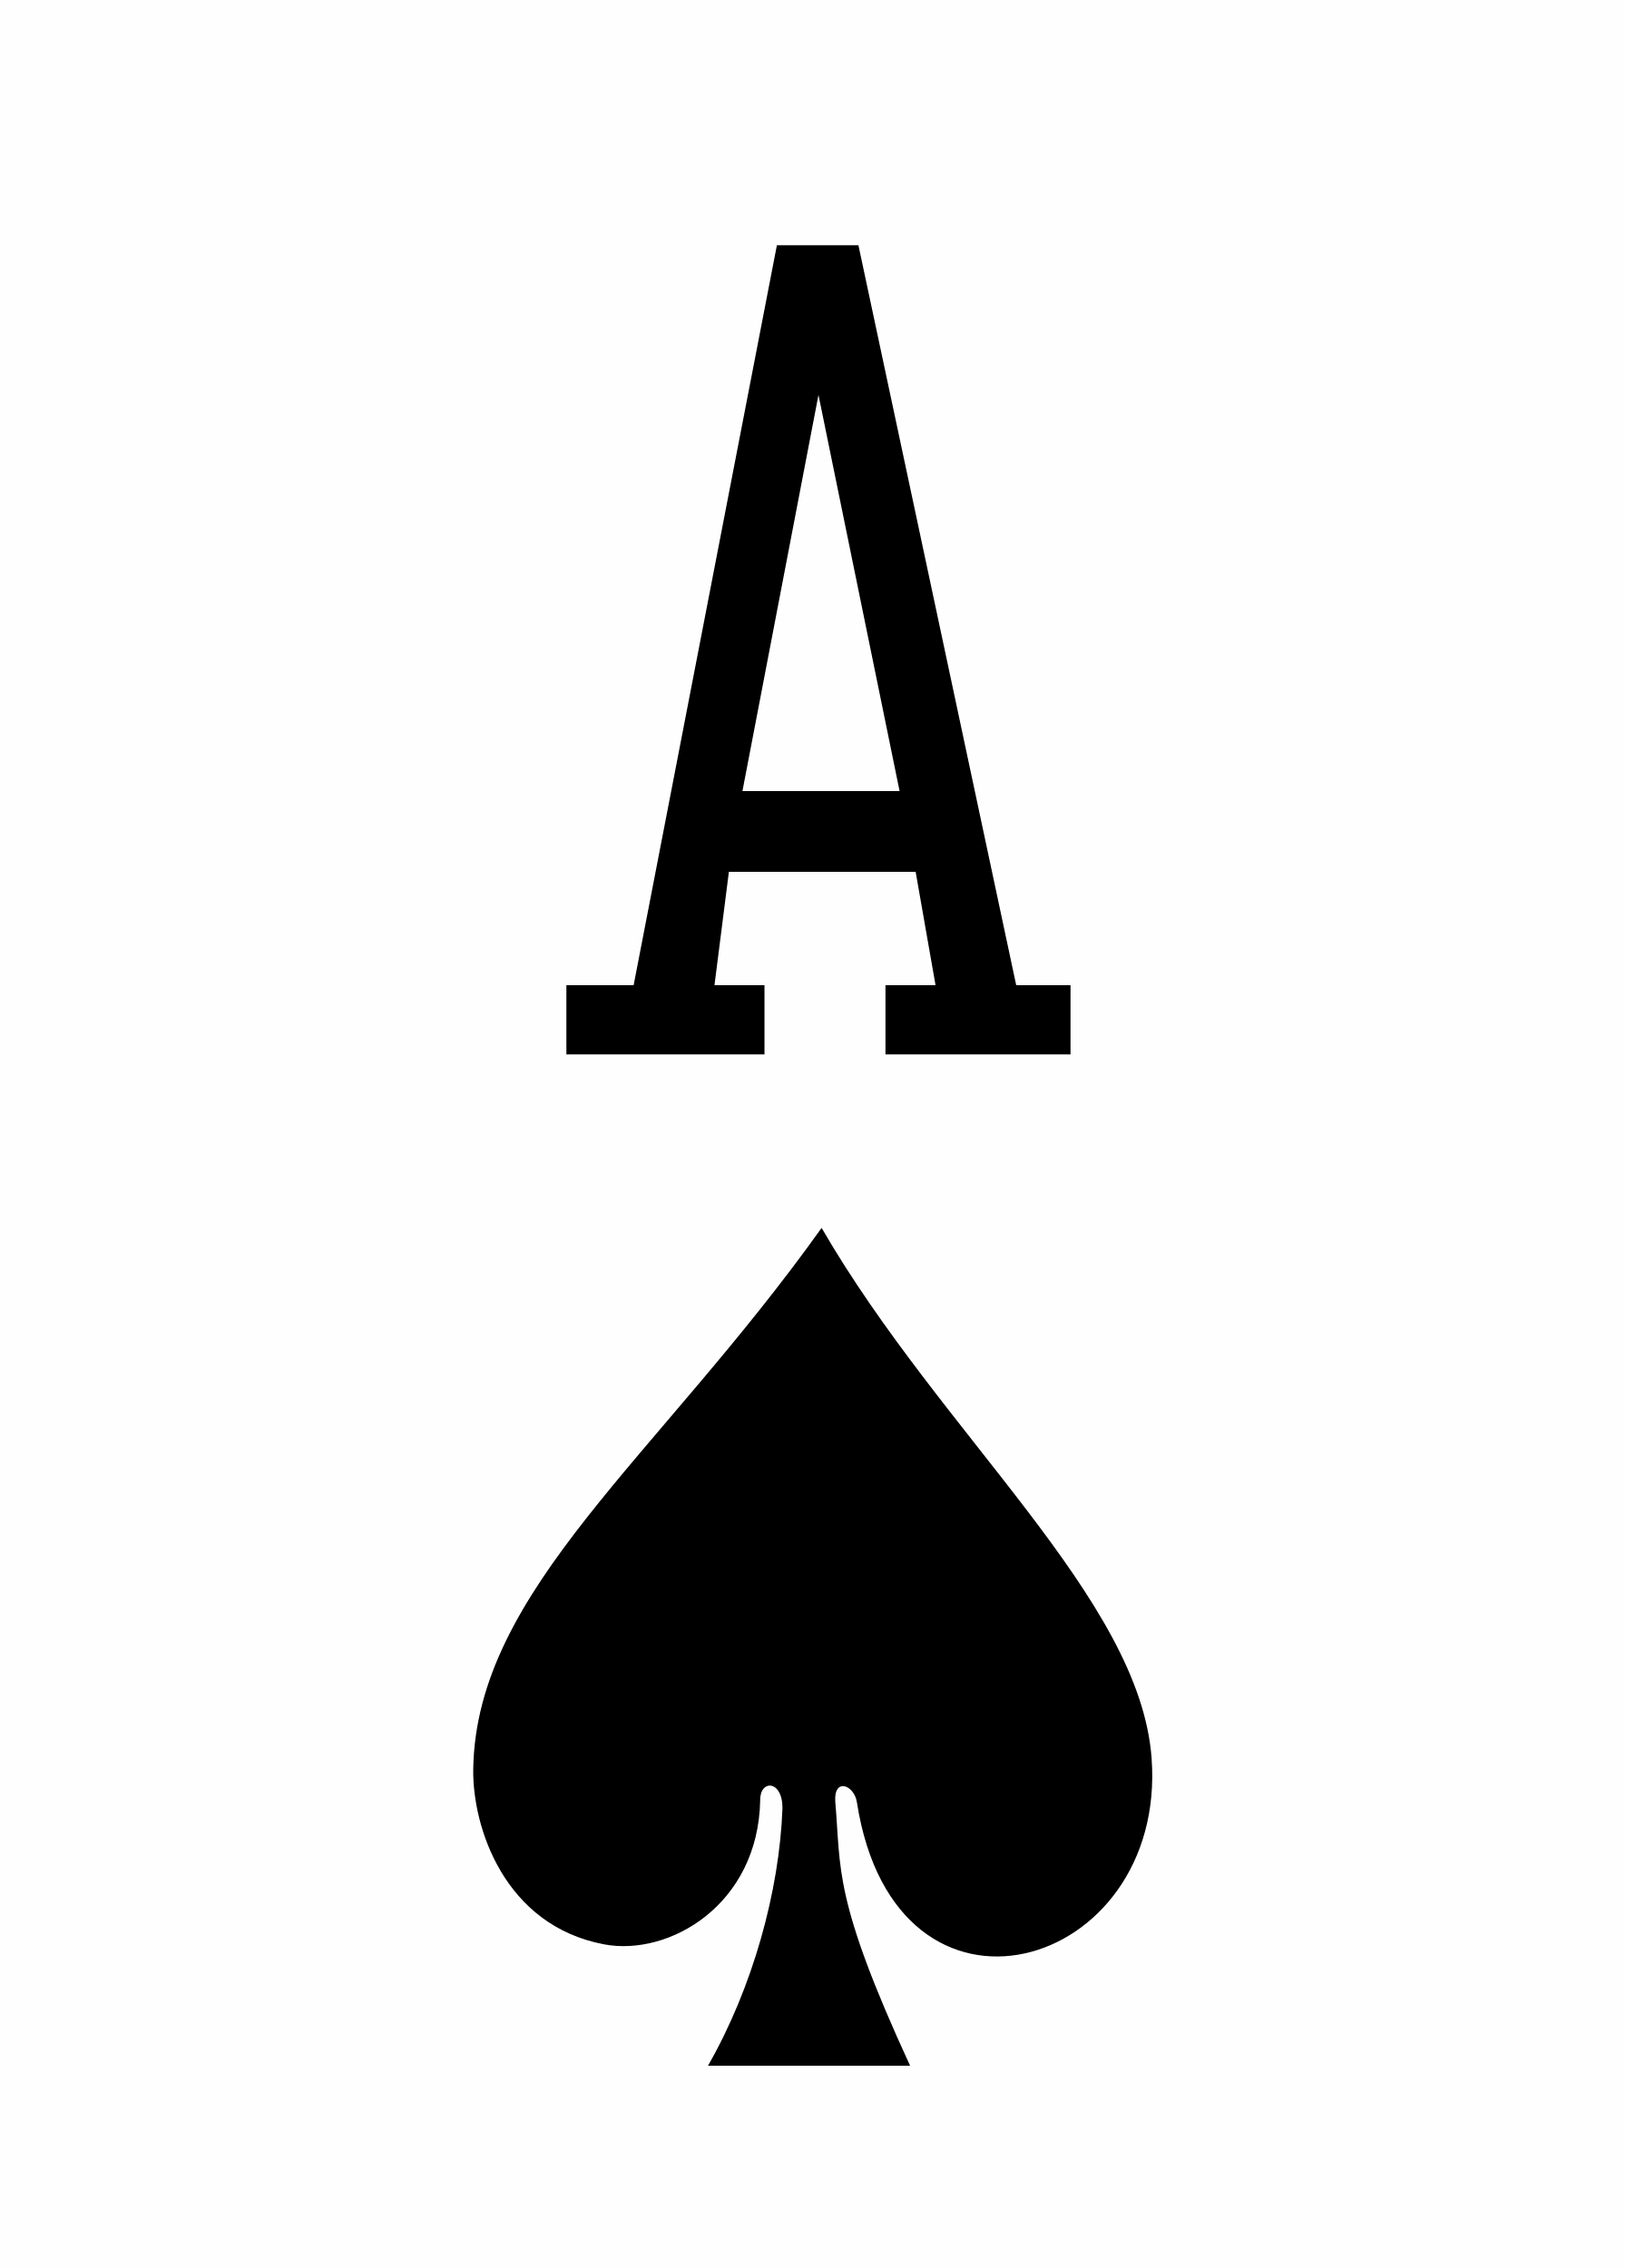
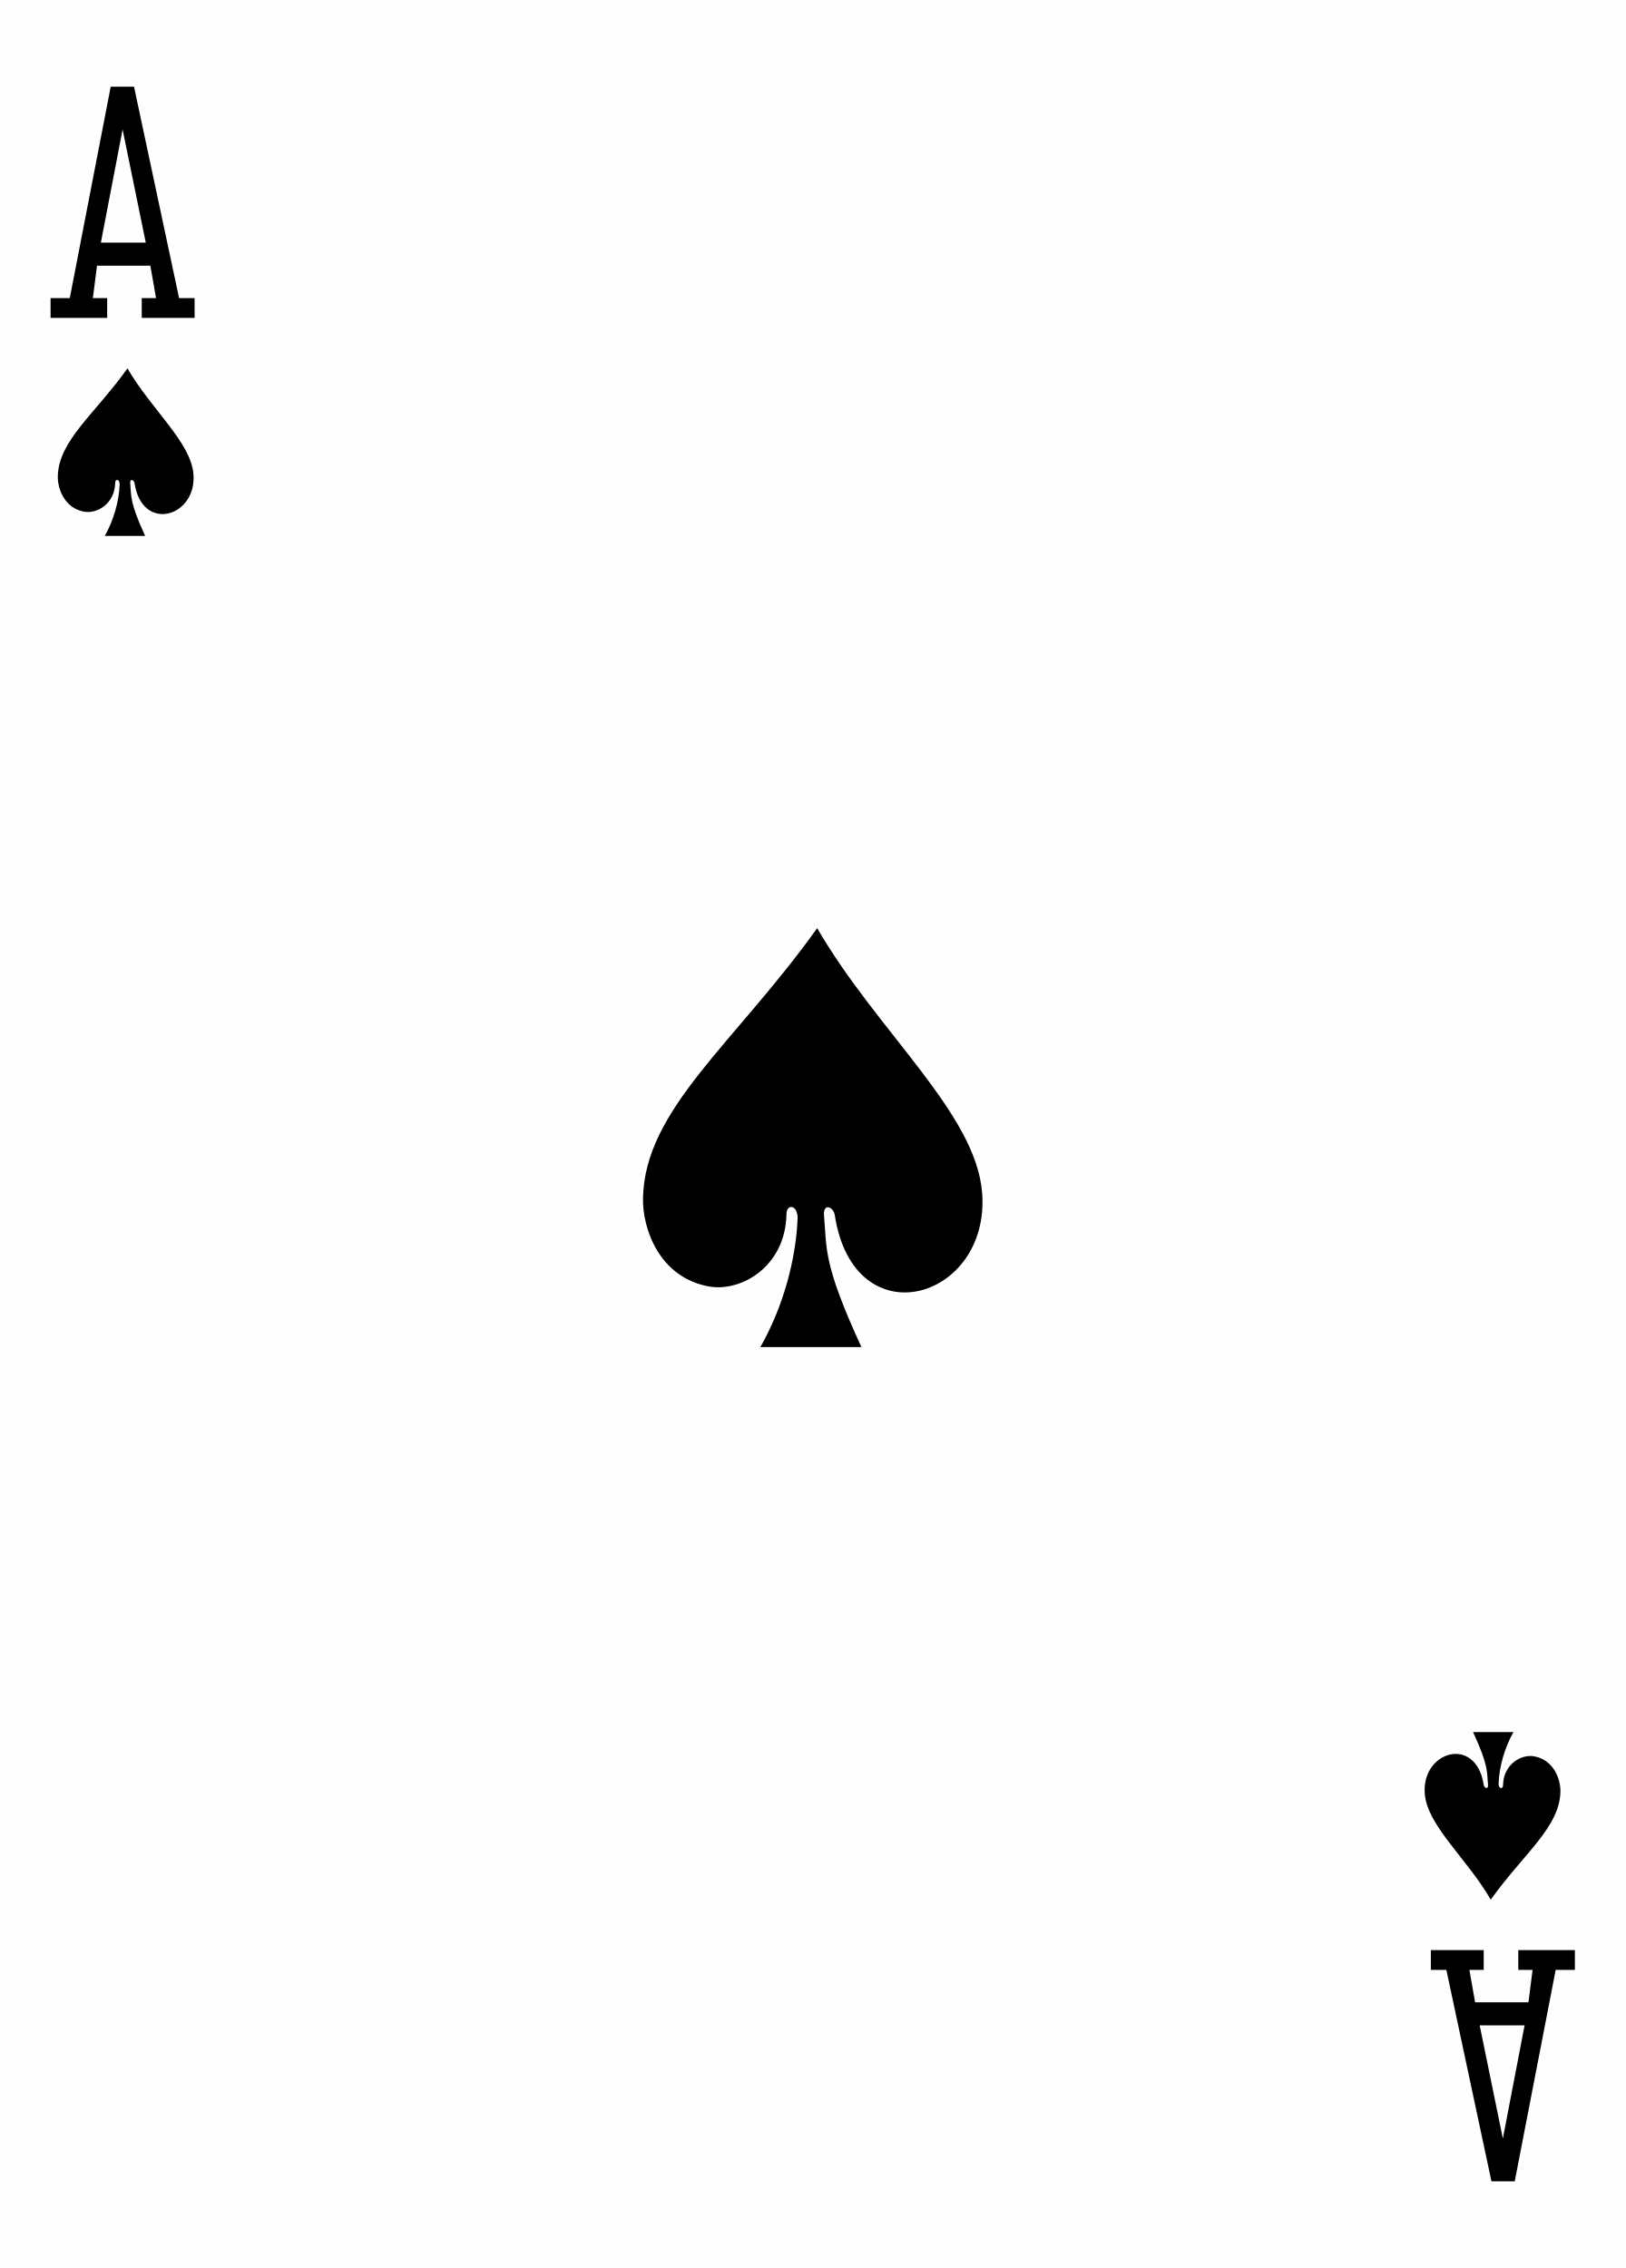
<svg xmlns="http://www.w3.org/2000/svg" xmlns:xlink="http://www.w3.org/1999/xlink" version="1.2" baseProfile="tiny" viewBox="0 0 225 314" width="225" height="314">
  <defs>
-     <style>.maxi-card { display: none; } @media (min-width: 75px) { .maxi-card { display: block; } .mini-card { display: none; } }</style>
    <path id="suit" d="M26.406 40.187c.015-1.98-1.56-2.017-1.542-.573-.133 7.257-6.31 10.83-10.8 9.982-6.92-1.307-9.128-8.13-9.06-12.148C5.204 25.046 17.774 15.9 29.114 0c8.31 14.35 22.03 25.623 22.84 36.717 1.08 14.75-17.71 20.25-20.394 3.06-.172-1.214-1.612-1.76-1.5-.063.408 4.71-.17 6.674 5.18 18.287H21.25c3.1-5.42 4.943-12.09 5.154-17.81z" />
    <path id="numeral" d="M0 32.008V29.27h2.66L8.326 0h3.224l6.24 29.27h2.148v2.738H12.62V29.27h1.98l-.787-4.484H6.427l-.57 4.484h1.978v2.738H0zm13.178-10.416L9.97 5.922l-3.007 15.67h6.215z" />
  </defs>
  <rect width="100%" height="100%" fill="#fefefe" />
-   <g class="mini-card">
-     <use xlink:href="#numeral" transform="matrix(3.5 0 0 3.5 78.4 33.95)" />
-     <use xlink:href="#suit" transform="matrix(2 0 0 2 55.5 170)" />
-   </g>
-   <g class="maxi-card">
+   <g>
    <use xlink:href="#numeral" transform="translate(7 12)" />
    <use xlink:href="#suit" transform="matrix(.4 0 0 .4 6 51)" />
    <use xlink:href="#numeral" transform="matrix(-1 0 0 -1 218 302)" />
    <use xlink:href="#suit" transform="matrix(-.4 0 0 -.4 218 263)" />
-     <path d="M108.862 223.515c-7.825-.004-14.295-.072-14.376-.15-.08-.078.557-.684 1.416-1.346 3.13-2.41 5.828-6.43 8.94-13.32 2.138-4.73 2.827-6.63 3.537-9.76 1.13-5.01 1.1-8.44-.11-9.886l-.58-.69-2.33 2.446c-2.59 2.72-5.96 5.04-9.72 6.685-4.12 1.8-6.79 2.38-11.31 2.447-3.57.053-4.34-.04-6.89-.834-6.44-2.003-11.657-6.593-14.695-12.93-1.83-3.813-2.3-5.93-2.386-10.784-.07-3.93.014-4.693.906-8.117 1.4-5.347 4.257-11.96 7.167-16.578 3.538-5.614 11.693-16.03 20.314-25.94 7.09-8.16 9.95-11.794 14.896-18.948 5.265-7.61 7.354-11.26 8.35-14.582.4-1.327.8-2.414.888-2.414.09 0 .605 1.317 1.147 2.93 2.154 6.414 7.73 15.195 15.82 24.905 1.44 1.73 5.63 6.655 9.316 10.944 12.064 14.047 17.158 21.12 21.658 30.072 3.485 6.93 4.86 12.272 4.696 18.245-.21 7.636-2.657 13.028-8.325 18.356-2.333 2.2-5.913 4.28-8.76 5.09-.88.25-3.26.578-5.292.72-6.086.43-10.62-.76-16.938-4.45-2.965-1.73-6.314-4.523-7.24-6.04-.748-1.223-1.32-1.144-1.883.258-.944 2.357-1.097 4.482-.52 7.314 1.79 8.833 7.52 20.147 12.44 24.567l1.99 1.785-3.957.003c-2.17 0-10.355 0-18.18-.007zm12.99-4.672c-1.542-1.232-4.884-5.992-6.538-9.312-1.72-3.45-2.246-5.98-1.76-8.48l.527-2.7c.11-.534-.12-1.38-.62-2.34l-.792-1.503-.887 1.69-.89 1.69.588 1.56c.865 2.296.658 5.63-.504 8.145-1.47 3.176-6.396 10.49-7.666 11.38-1.487 1.04-.827 1.01 2.004-.103 2.04-.8 2.69-.897 6.29-.93 4.14-.04 7.915.497 9.564 1.36 1.53.8 1.93.542.694-.446zm-5.933-2.066c-1.92-.418-6.73-.297-8.52.213-.79.227-.79.217.172-.875 1.326-1.502 2.166-3.092 3.736-7.09 1.21-3.074 1.365-3.318 1.65-2.596.172.43.86 2.28 1.525 4.1 1.17 3.17 1.893 4.5 3.3 6.03.737.8.78.79-1.873.21zm31.8-21.74c4.474-1.706 8.624-5.698 10.81-10.392 1.37-2.953 1.86-4.736 2.273-8.32.584-5.023-.264-9.53-2.996-15.928-3.61-8.456-8.686-15.408-19.29-26.43-16.124-16.756-20.12-21.97-23.913-31.208-.65-1.59-1.29-3.49-1.42-4.24-.13-.75-.335-1.36-.45-1.35-.117 0-.58 1.22-1.034 2.7-2.713 8.902-8.834 17.49-23.07 32.352-9.925 10.364-11.47 12.202-15.538 18.5-5.314 8.22-7.764 14.84-8.04 21.717-.432 10.846 5.25 20.117 13.9 22.674 5.29 1.564 12.552.295 18.272-3.19 4.595-2.804 6.935-5.116 8.704-8.605.567-1.12 1.085-2.1 1.15-2.178s.64.346 1.28.943c1.12 1.046 3.09 4.386 3.903 6.63l.39 1.08 1.056-2.52c.7-1.674 1.633-3.16 2.773-4.43l1.717-1.914 1.15 2.286c2.62 5.216 9.93 10.37 17.372 12.26 3.18.807 8.26.602 11-.443zm-8.517-.247c-2.71-.322-4.41-.842-7.238-2.21-7.435-3.6-11.355-7.603-12.114-12.366-.134-.838-.394-1.52-.577-1.518-1.093.016-4.595 4.072-5.8 6.717-.275.6-.625 1.092-.778 1.094-.153.004-.6-.605-.99-1.352-1.133-2.158-3.245-4.932-4.41-5.795-1.18-.87-1.175-.873-1.733.986-.6 1.988-1.824 4.387-3.02 5.902-1.217 1.55-6.373 5.223-9.02 6.43-5.946 2.71-12.95 2.738-17.656.07-4.03-2.285-7.05-6.518-8.55-11.992-2.125-7.74-.94-15.025 3.85-23.745 4.41-8.03 7.135-11.64 15.26-20.25 13.47-14.26 20.244-23.05 24.166-31.34 1.63-3.44 1.992-3.27 1.07.52-1.574 6.48-12.142 22.15-28.28 41.96-4.35 5.34-9.034 13.19-10.472 17.54-1.97 5.98-2.26 10.8-.93 15.72 1.89 7.008 5.79 11.05 11.495 11.91 8.276 1.26 15.68-4.74 20.582-16.67l1.184-2.88 1.625 2.43c1.76 2.64 5.34 6.395 6.08 6.38.567-.005 4.757-4.505 6.136-6.59.56-.84 1.097-1.54 1.19-1.542.1-.005.38.528.627 1.19.247.657 1.026 2.327 1.73 3.71 4.995 9.793 11.616 14.596 19.274 13.98 3.404-.273 5.867-1.723 8.246-4.85 2.58-3.393 3.8-6.564 4.214-10.957.46-4.88-.77-10.26-3.79-16.58-1.697-3.544-6.707-10.766-10.686-15.397-7.778-9.052-20.65-27.076-24.187-33.865-.92-1.76-2.1-5.62-2.39-7.798-.235-1.76.122-1.4 1.065 1.066 1.534 4.022 5.325 10.037 9.522 15.108 2.63 3.18 5.535 6.38 12.822 14.146 4.694 5 7.67 8.44 11.04 12.76 5.76 7.39 10.496 17.185 11.635 24.067 1.11 6.716-1.572 15.12-6.25 19.563-1.822 1.73-5.445 3.614-8.13 4.226-2.28.52-3.087.554-5.816.23zm-2.84-3.603c-2.73-.992-5-2.463-6.81-4.402-3.22-3.45-6.566-9.254-8.096-14.033-.8-2.504-1.08-2.867-1.4-1.812-.65 2.17-6.35 10.412-7.2 10.424-.606.008-3.24-3.41-5.755-7.457-1.3-2.096-2.408-3.852-2.46-3.9-.05-.05-.387 1.076-.746 2.504-1.64 6.53-6.544 14.36-10.82 17.29-6.03 4.14-14.974 2.31-17.7-3.61-.725-1.57-1.346-4.88-.916-4.89.144 0 .27.148.27.327.01.715 1.84 2.96 3.09 3.785 4.89 3.248 9.61 2.72 15.055-1.686 4.252-3.443 8.192-11.21 6.684-13.182-.39-.51-.427-.43-.3.69.182 1.67-.546 2.786-2.49 3.808-.84.442-1.666 1.06-1.836 1.374-.283.524-.385.5-1.244-.3-.515-.477-1.276-.863-1.69-.857-.744.01-.746.02-.146.664.73.783.85 3.336.25 5.205-.482 1.503-2.942 4.155-4.632 4.99-2.836 1.405-7.34.474-9.635-1.99-3.286-3.53-1.996-9.456 2.598-11.937 2.207-1.19 5.338-.742 6.996 1.004.778.816.784.86.27 1.973-.714 1.56-1.22 1.66-2.432.483-.95-.923-1.17-.99-2.64-.827-2.786.31-4.51 2.846-3.735 5.496.444 1.52 2.77 3.6 4.322 3.865 4.074.7 7.883-3.797 6.852-8.094-.32-1.34-.27-1.803.462-3.99 1.6-4.79.7-12.2-1.85-15.285-.505-.61-.513-.6-.198.242.34.91.18 1.848-.314 1.855-.156.003-.29-.147-.29-.333 0-.188-.607-.598-1.34-.914-1.68-.72-2.97-.34-3.68 1.085-.466.93-.46.97.1.73 1.33-.57 1.8-.58 3.006-.056 2.34 1.013 3.75 3.86 3.792 7.656.024 2.295-.478 4.99-.93 4.994-.096.002-.72-.418-1.39-.934-1.617-1.24-2.635-1.577-4.637-1.54-3.343.064-6.595 2.543-8.37 6.377-.57 1.24-1.04 2.62-1.04 3.067.004.773-.015.78-.386.176-.54-.88-.503-5.9.06-8.677 1.42-6.986 6.993-17.113 13.367-24.278l1.716-1.93.23 3.025c.183 2.37.417 3.37 1.085 4.63 1.04 1.96 3.31 4.05 4.954 4.567 1.798.564 4.64.226 5.85-.694 1.257-.958 2.147-2.937 1.84-4.085-.16-.6-.11-.812.17-.724.683.217 1.617 1.668 1.94 3.014.33 1.37.023 4.42-.56 5.545s-2.45 2.35-4.374 2.865c-2.936.785-3.536 1.123-4.07 2.3-.628 1.372-.324 3.22.607 3.7.627.322.632.307.117-.404-.68-.945-.674-1.102.09-1.893.548-.56 1.07-.658 3.77-.705 3.96-.07 5.432-.677 6.57-2.714 1.25-2.23 1.53-3.84 1.08-6.13-.713-3.62-2.62-6.613-4.943-7.746-1.93-.942-3.483-.962-4.6-.06-1.01.82-1.112 1.457-.15.92.98-.54 2.14.065 2.735 1.43.42.963.428 1.268.057 2.195-1.23 3.067-4.823 3.36-8 .646-2.03-1.734-2.93-3.62-2.95-6.195-.03-3.587 1.77-6.554 4.924-8.11 1.256-.62 4.043-.693 5.635-.15 4.44 1.515 8.514 7.15 10.007 13.855.552 2.48 1.95 13.203 1.98 15.174.01.8-.24 1.81-.608 2.43-.795 1.35-.78 2.22.04 2.72.356.215.653.72.66 1.117.006.434.206.725.493.72.28-.003.473-.3.47-.73-.01-.4.272-.91.622-1.138.772-.5.8-1.386.075-2.73-.44-.82-.51-1.574-.38-4.076.21-4.005 1.14-10.505 1.926-13.48 1.67-6.304 5.23-11.65 8.918-13.393 3.008-1.417 7.023-.472 9.39 2.21 1.505 1.708 1.915 3.016 1.815 5.808-.07 1.964-.25 2.61-1.18 4.2-1.473 2.54-3.576 3.87-5.865 3.71-1.327-.093-1.767-.3-2.67-1.256-.853-.902-1.087-1.42-1.1-2.45-.028-1.72 1.147-3.032 2.546-2.85 1.16.154 1.21-.22.125-.91-1.298-.82-3.63-.41-5.497.968-1.66 1.226-3.38 3.84-3.925 5.957-.474 1.867-.097 5.287.776 7.02 1.2 2.394 2.2 2.87 6.24 3 3.034.1 3.54.197 4.187.826.646.625.687.8.327 1.396-.34.563-.338.655.014.53.62-.213 1.013-1.64.74-2.664-.41-1.53-1.79-2.557-3.98-2.95-1.093-.198-2.368-.653-2.837-1.01-2.516-1.92-3.2-7.167-1.27-9.7.88-1.156 1.24-1.084 1.05.213-.202 1.383.546 2.793 2.08 3.928.92.682 1.606.89 3.15.96 2.485.112 3.935-.5 5.84-2.46 2.05-2.113 2.734-3.92 2.715-7.16-.01-1.456.087-2.65.214-2.654.397-.008 4.82 5.69 7.64 9.848 5.98 8.812 8.53 15.86 8.08 22.325-.205 2.91-.65 3.63-.99 1.59-.44-2.678-3.31-6.576-5.926-8.057-1.135-.643-1.88-.81-3.6-.805-2.34.004-3.72.53-5.248 2l-.844.81-.44-.746c-.283-.48-.455-1.798-.475-3.646-.037-3.37.644-5.356 2.516-7.336 1.483-1.57 2.722-1.875 3.97-.98l.94.672-.017-.924c-.03-2.06-2.87-2.825-4.864-1.306l-1.013.77.13-.973c.166-1.264-.39-1.06-1.457.533-1.24 1.854-1.767 3.834-1.9 7.154-.104 2.527.002 3.47.607 5.455.404 1.32.736 2.796.736 3.282.003.485-.013 1.714-.032 2.73-.06 3.065 1.296 5.366 3.82 6.487 3.72 1.647 7.544-.683 7.485-4.56-.027-1.82-.756-2.977-2.39-3.79-1.206-.604-3.23-.38-4.126.457-.6.56-.655.55-1.64-.403-1.002-.975-1.01-1.002-.47-1.85 1.135-1.79 5.147-2.76 7.17-1.736.48.245 1.416.99 2.08 1.657 3.21 3.23 3.455 7.608.62 10.93-2.288 2.677-4.655 3.28-8.28 2.12-2.61-.836-4.235-2.12-5.255-4.166-1.437-2.88-1.444-3.916-.044-6.736.342-.69-1.402-.085-2.24.78-.742.764-1.037.9-1.248.58-.15-.23-.28-.52-.285-.65-.002-.125-.72-.68-1.594-1.23-2.23-1.418-3.147-3.438-2.343-5.17.32-.684.313-.688-.16-.078-1.08 1.39-.68 3.647 1.304 7.37 3.395 6.37 8.68 10.27 14.248 10.51 2.254.1 2.71.014 4.277-.78 1.8-.915 3.588-2.755 4.617-4.75l.583-1.134.027 1.122c.06 2.418-2.6 6.84-5.115 8.508-1.47.975-1.833 1.066-4.667 1.19-2.59.12-3.385.028-5.067-.583zm3.41-8.522c-.923-.164-2.36-1.568-2.927-2.855-.45-1.02-.664-3.615-.3-3.62.694-.01 2.062 1.212 2.6 2.327.565 1.166.765 1.318 1.73 1.303 1.31-.02 1.99-.84 1.41-1.707-.202-.307-.675-.54-1.05-.52-.75.038-.9-.478-.31-1.083.41-.42 1.797-.54 2.65-.225.706.258 1.49 1.78 1.505 2.932.017 1.107-.94 2.47-2.214 3.152-.89.47-1.67.55-3.09.29zm-58.105-.88c-1.507-1.35-1.824-2.856-.92-4.355.724-1.193 1.943-1.646 3.086-1.146.96.42 1.094 1.334.162 1.105-.46-.12-.738.07-1.006.68-.31.71-.275.94.223 1.48.326.35.922.63 1.322.62.822-.015 2.04-1.41 2.03-2.325-.008-.33.187-.6.432-.605.24-.003.615-.226.83-.493.654-.81.957-.564.977.8.044 2.93-1.55 4.862-4.225 5.124-1.61.16-1.815.097-2.92-.894zm30.63-23.635c-.017-.75-.243-1.724-.503-2.162-.662-1.12-.617-1.645.244-2.848l.752-1.053.75 1.172c.674 1.05.71 1.27.34 2.18-.225.55-.463 1.69-.53 2.53-.158 2.02-1.007 2.17-1.053.17zm-1.687-7.928c-.693-3.27-2.795-6.86-5.646-9.64-3.01-2.934-5.472-4.207-7.463-3.857-1.06.186-1.253.133-1.25-.347.005-.893.723-2.007 1.74-2.698 1.84-1.254 3.2-.76 6.14 2.224 4.284 4.357 7.36 10.3 7.42 14.342.033 2.208-.467 2.195-.94-.024zm3.195.19c-.05-3.895 2.668-9.732 6.467-13.88 3.742-4.09 6.26-4.73 8.367-2.13.377.464.69 1.154.693 1.534.01.628-.156.692-1.836.707-2.59.023-4.52 1.084-7.45 4.094-2.83 2.907-4.78 6.31-5.33 9.315-.204 1.122-.49 2.042-.636 2.044-.142.003-.27-.756-.282-1.685zm-1.366-5.165c-.04-2.816-.654-6.044-2.65-13.977-1.925-7.65-1.67-11.795 1.03-16.89.602-1.132 1.26-2.685 1.46-3.452l.37-1.393.416 1.28c.23.702.945 2.373 1.594 3.71 2.52 5.212 2.86 8.797 1.394 14.733-1.28 5.178-2.322 10.367-2.816 14.025-.48 3.505-.77 4.22-.8 1.964zm-3.788-6.3c-.498-.73-1.755-2.34-2.792-3.575-2.305-2.75-3.253-4.514-3.527-6.573-.365-2.74.787-4.45 2.728-4.05 1.876.38 2.755 2.69 3.687 9.67.385 2.88.787 5.37.894 5.54.11.17.14.302.06.31-.07 0-.54-.6-1.04-1.33zm7.392.425c.068-.53.264-2.414.434-4.184.55-5.71 1.583-8.86 3.335-10.145 1.174-.862 1.697-.87 2.48-.03.483.52.626 1.144.64 2.804.025 2.712-.443 3.71-3.547 7.55-1.35 1.666-2.68 3.466-2.96 4l-.51.973.12-.968zm-14.894-7.68c-.917-.578-1.542-.585-2.913-.036-.486.194-.47.058.14-1.046.384-.698 1.185-1.843 1.78-2.544l1.082-1.275.02 1.46c.01.8.24 2.05.51 2.78s.456 1.31.42 1.3c-.036-.01-.505-.295-1.04-.63zm22.477-.82c.123-.69.307-1.972.404-2.845l.18-1.587.856 1.25c.47.688 1.104 1.717 1.408 2.287l.555 1.036-1.07.016c-.584.01-1.398.26-1.81.56l-.75.54.222-1.26zm-17.26-7.917c-.422-.34-1.04-.616-1.375-.61s-.607-.054-.608-.13c-.004-.246 2.494-4.03 2.78-4.212.155-.1.185.384.066 1.088-.11.7-.13 2-.03 2.89s.13 1.618.06 1.61c-.06-.002-.462-.29-.89-.63zm11.926-2.122c.006-1.398.043-2.542.08-2.544.13-.01 2.72 3.78 2.723 3.97.002.105-.146.104-.332-.006-.184-.11-.818.095-1.41.456l-1.074.657.02-2.543z" />
+     <use xlink:href="#suit" transform="translate(84 128.5)" />
  </g>
</svg>
